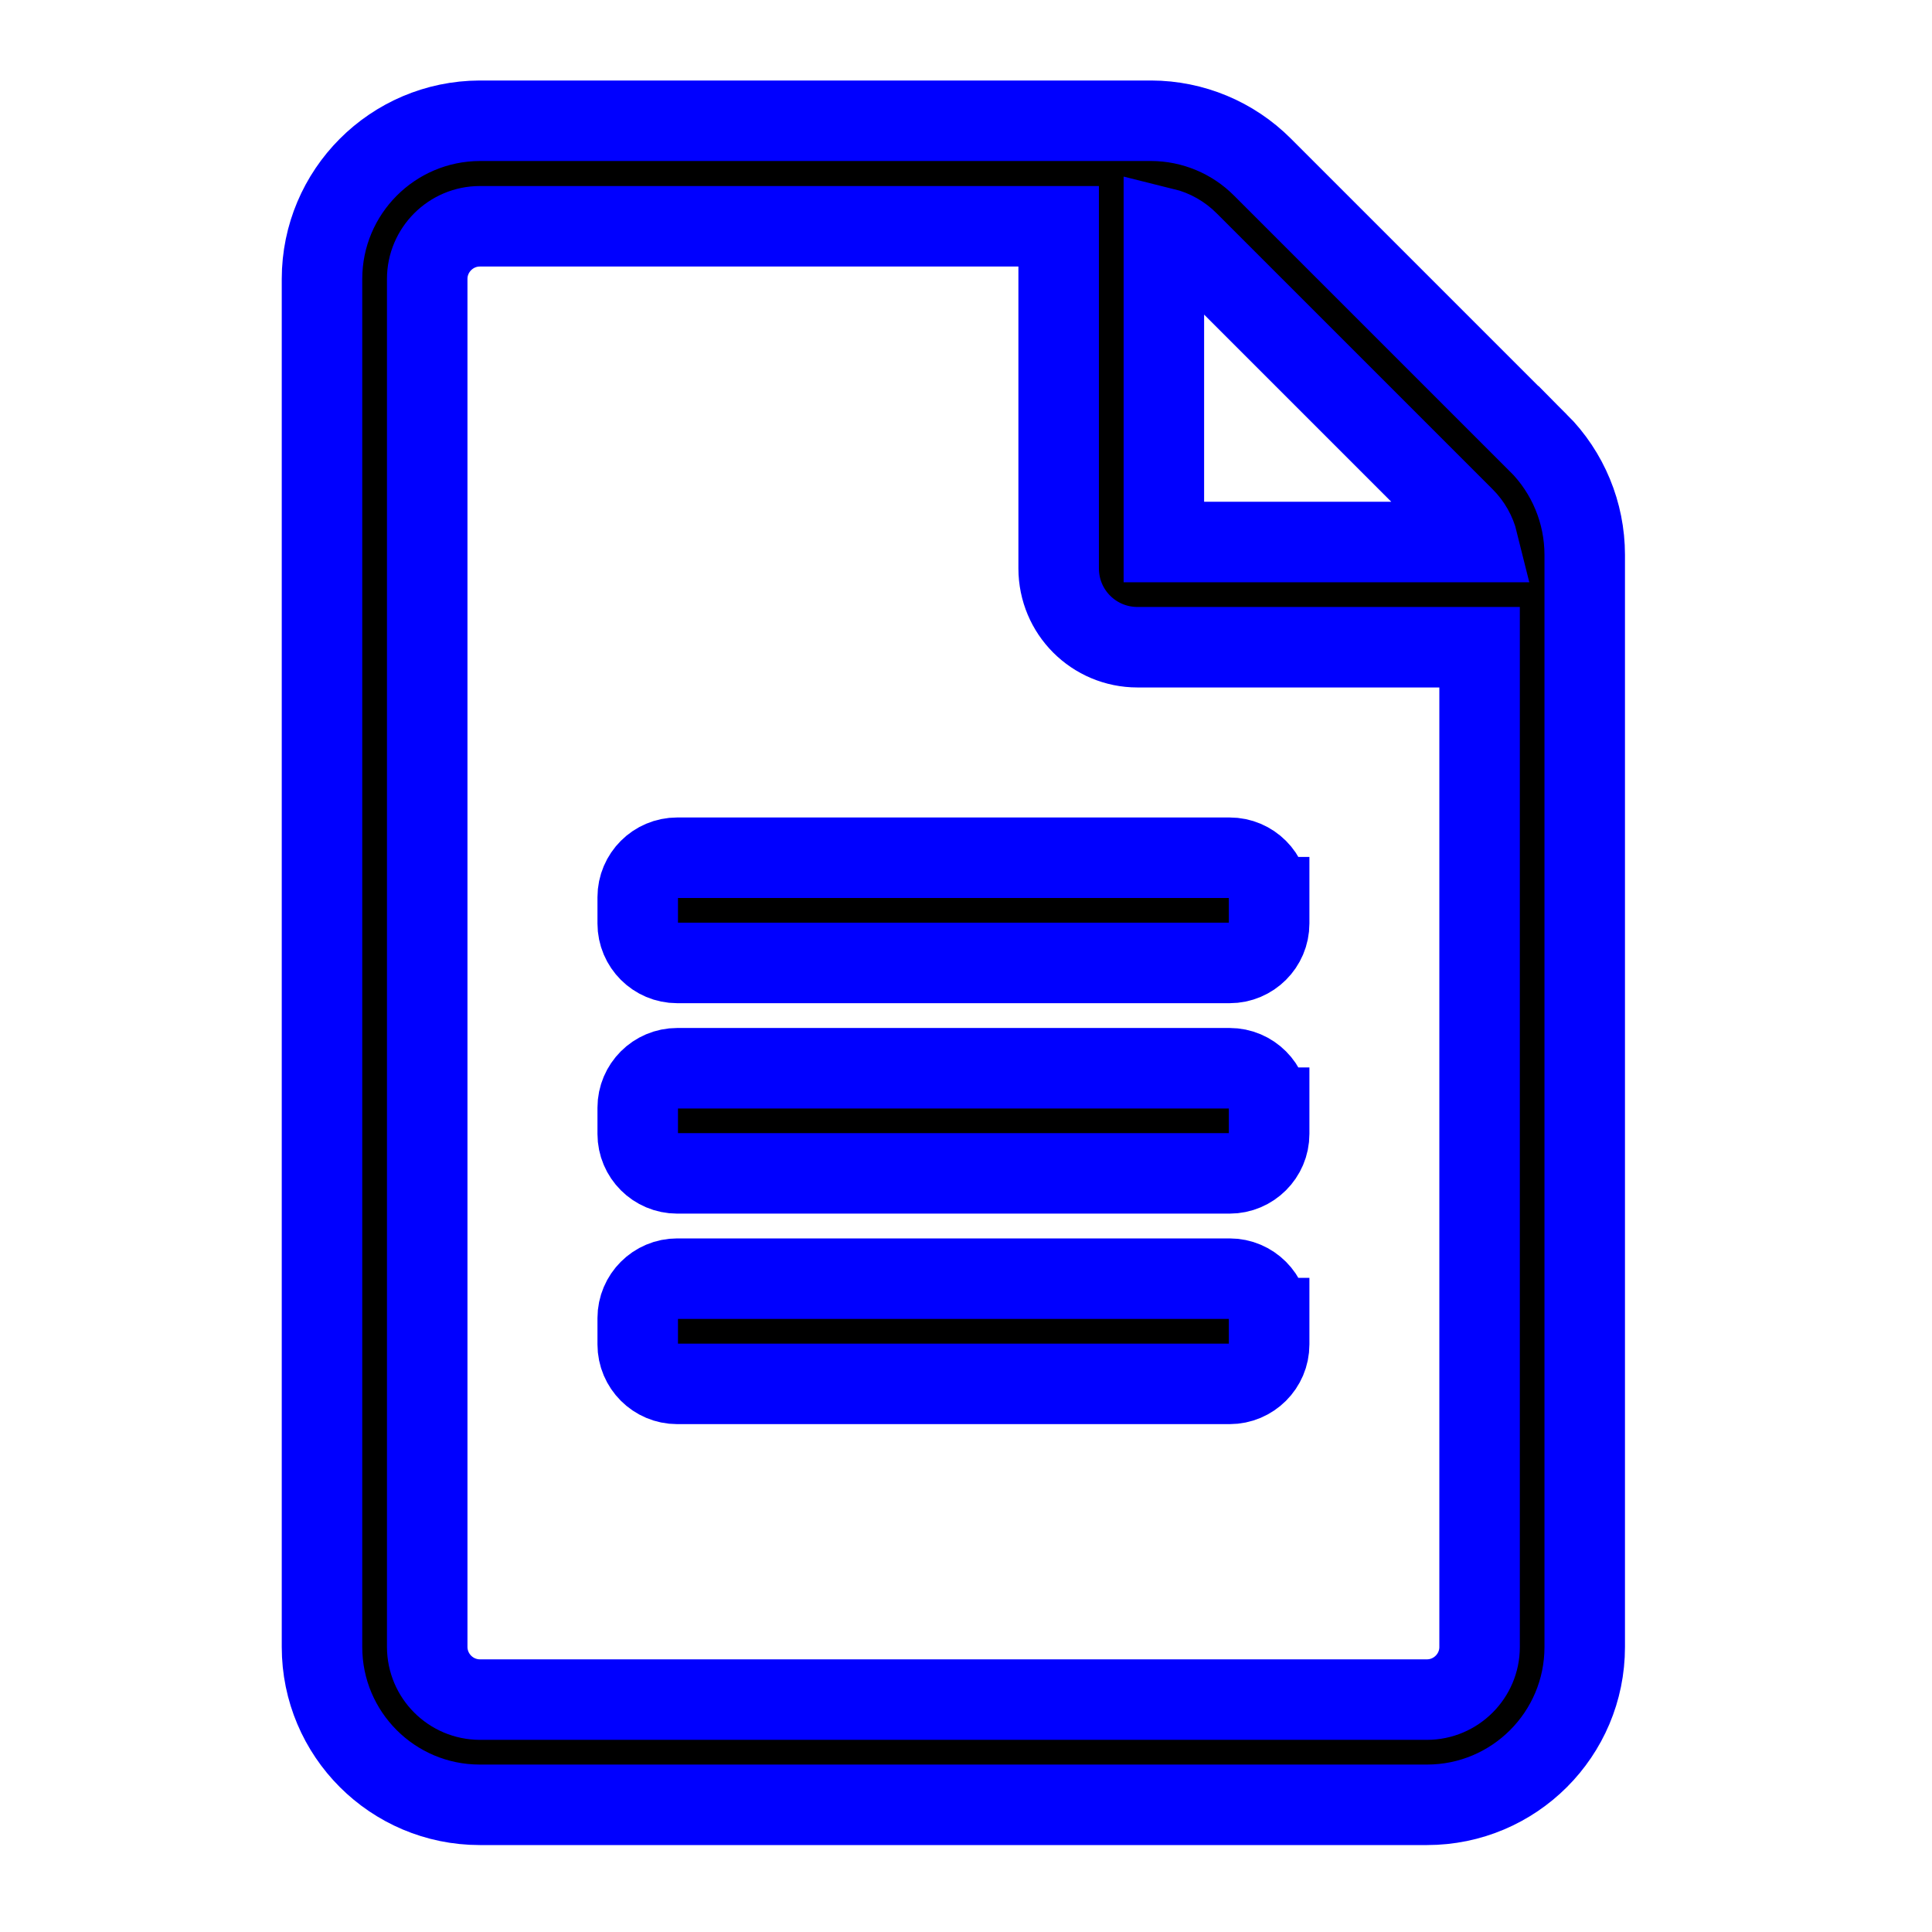
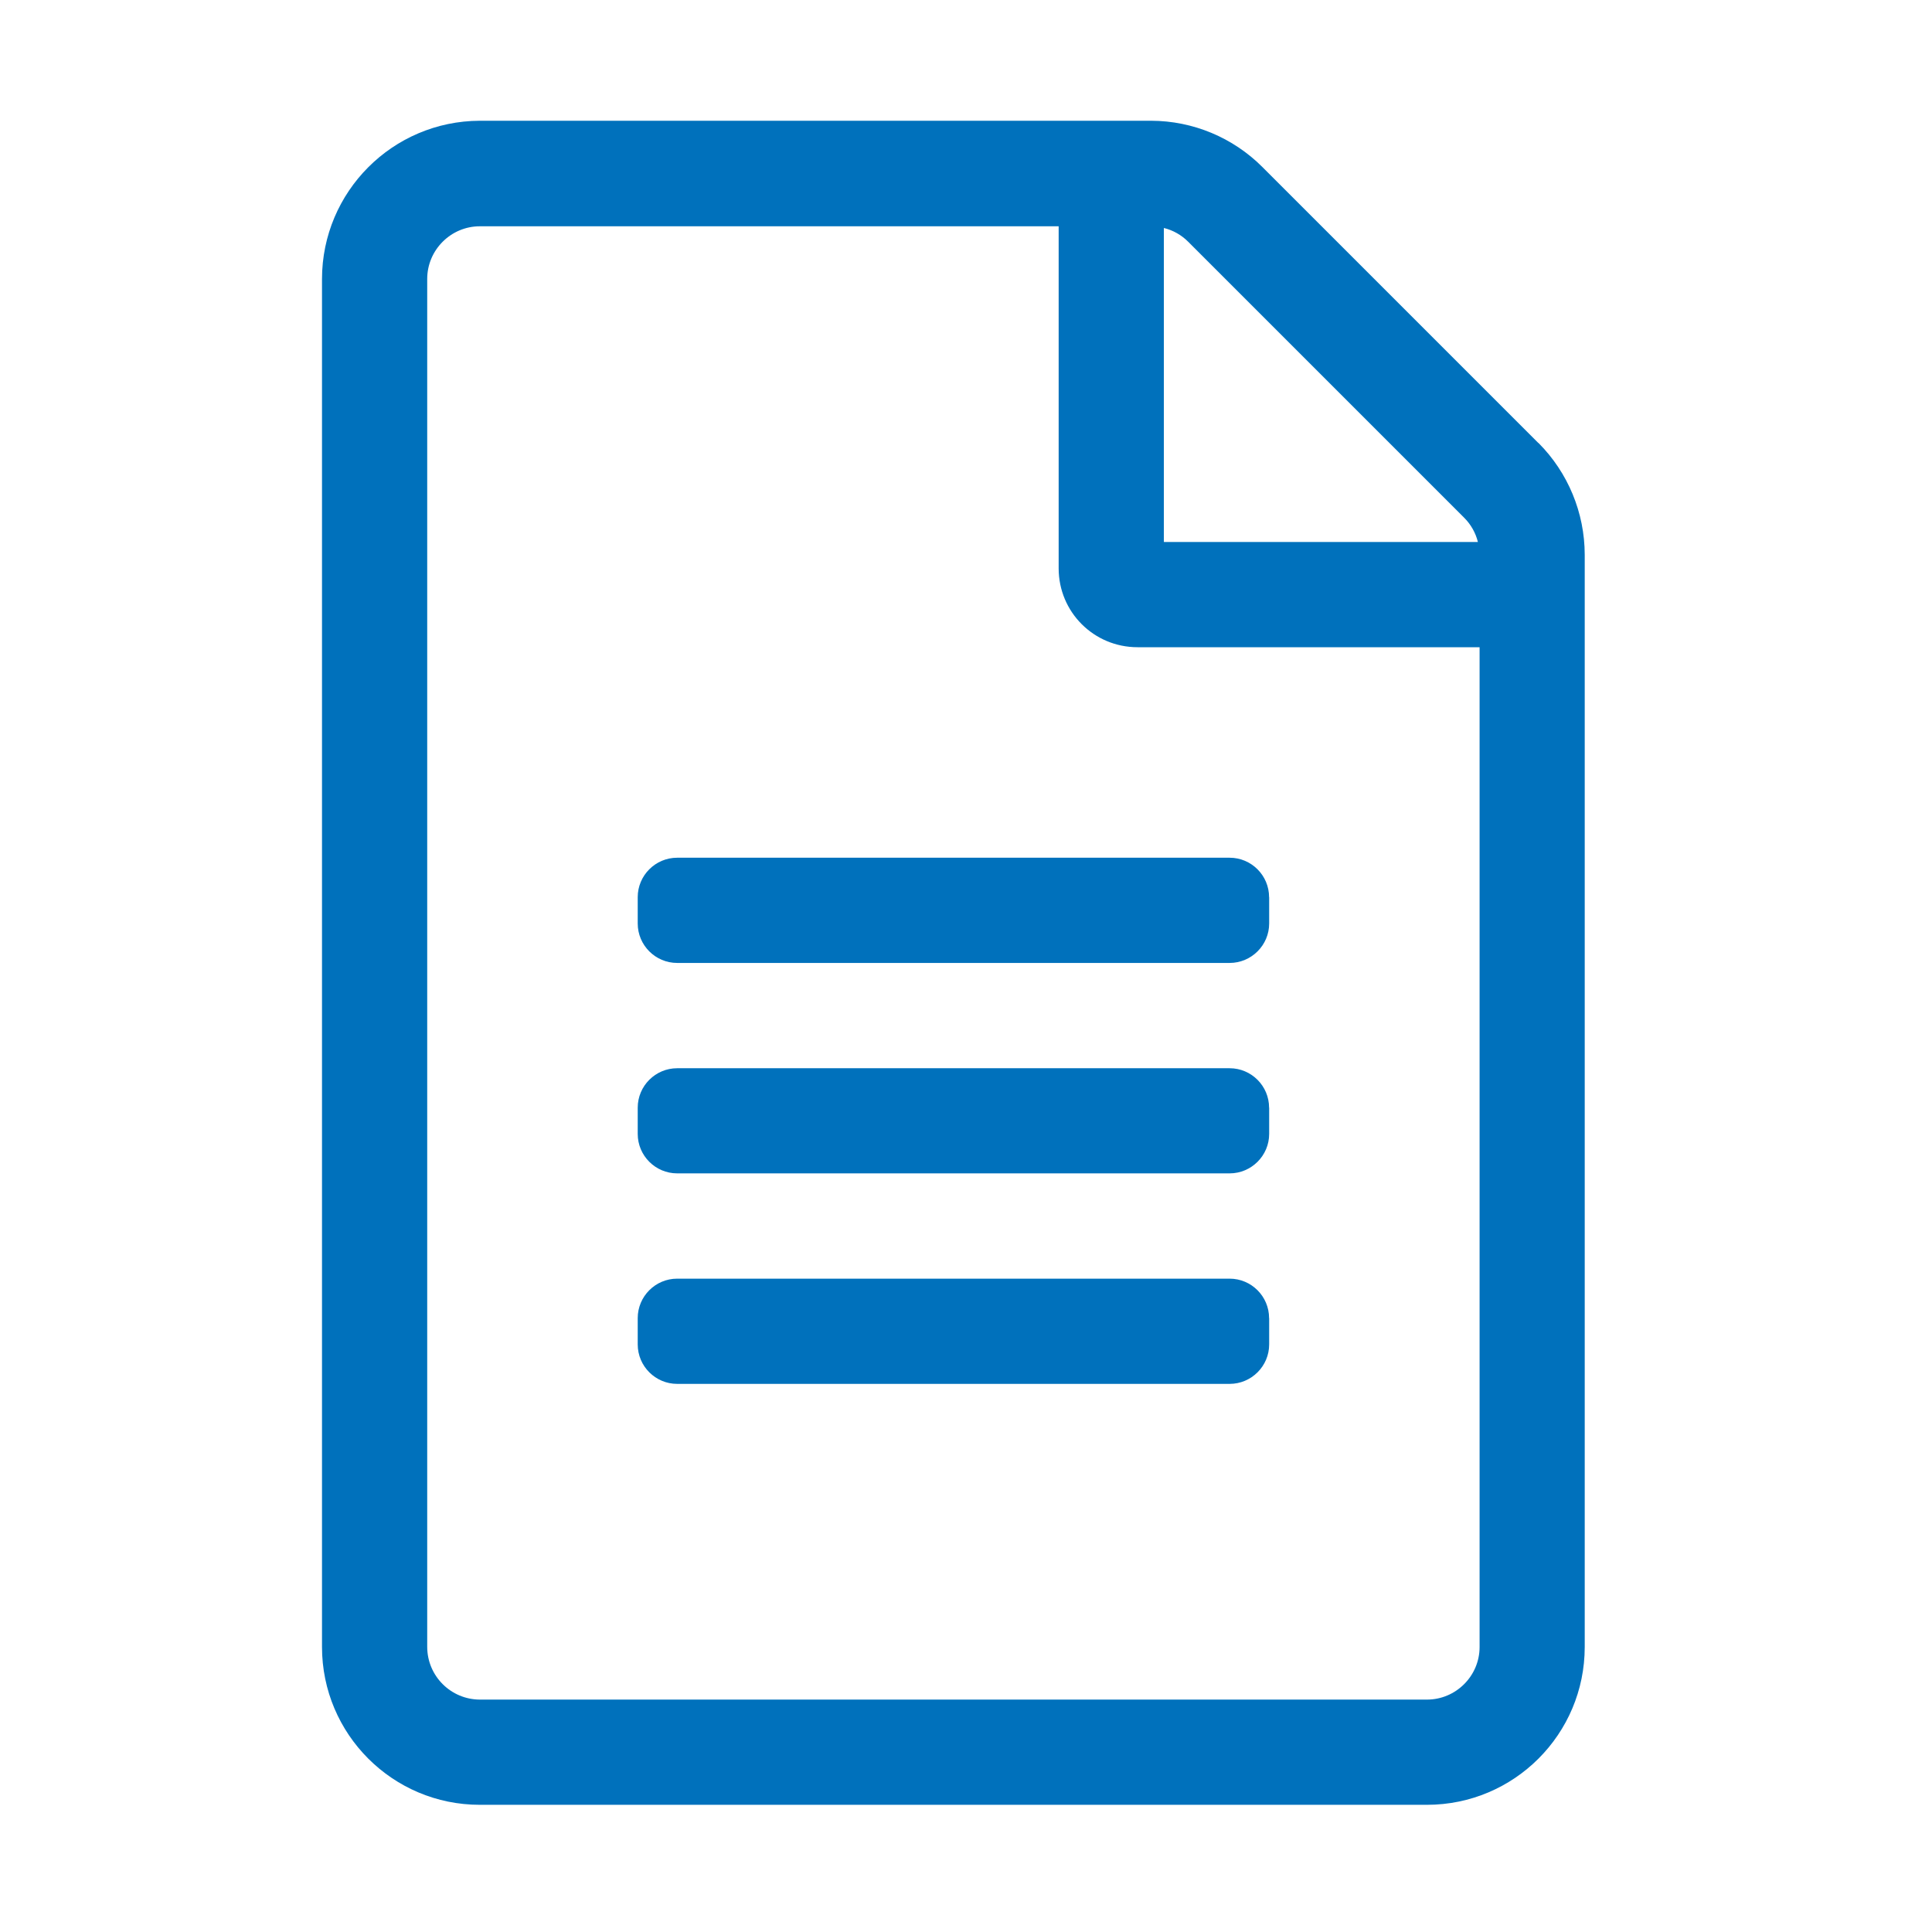
<svg xmlns="http://www.w3.org/2000/svg" width="24px" height="24px" viewBox="0 0 24 24">
-   <path d="M19.11 5.503l-3.427-3.427A1.96 1.96 0 0014.3 1.5H5.96A1.967 1.967 0 004 3.465v16.994c0 1.083.878 1.961 1.96 1.961h11.766c1.083 0 1.96-.878 1.96-1.96V6.891a1.97 1.97 0 00-.575-1.389zm-.922.928a.643.643 0 01.171.302h-3.901V2.832a.643.643 0 01.302.171l3.428 3.428zm-.462 14.682H5.961a.656.656 0 01-.654-.654V3.465c0-.36.294-.654.654-.654h7.19V7.06c0 .543.437.98.98.98h4.249v12.42c0 .359-.294.653-.654.653zm-1.96-9.968v.327c0 .27-.221.49-.491.49H8.412c-.27 0-.49-.22-.49-.49v-.327c0-.27.22-.49.49-.49h6.863c.27 0 .49.22.49.49zm0 2.615v.326c0 .27-.221.49-.491.49H8.412c-.27 0-.49-.22-.49-.49v-.326c0-.27.22-.49.49-.49h6.863c.27 0 .49.22.49.49zm0 2.614v.327c0 .27-.221.49-.491.49H8.412c-.27 0-.49-.22-.49-.49v-.327c0-.27.22-.49.49-.49h6.863c.27 0 .49.22.49.49z" fill="#000" stroke="#00F" fill-rule="nonzero" />
+   <path d="M19.11 5.503l-3.427-3.427A1.96 1.96 0 0014.3 1.5H5.96A1.967 1.967 0 004 3.465v16.994c0 1.083.878 1.961 1.96 1.961h11.766c1.083 0 1.96-.878 1.96-1.96V6.891a1.97 1.97 0 00-.575-1.389zm-.922.928a.643.643 0 01.171.302h-3.901V2.832a.643.643 0 01.302.171l3.428 3.428zm-.462 14.682H5.961a.656.656 0 01-.654-.654V3.465c0-.36.294-.654.654-.654h7.19V7.06c0 .543.437.98.98.98h4.249v12.42c0 .359-.294.653-.654.653zm-1.96-9.968v.327c0 .27-.221.49-.491.49H8.412c-.27 0-.49-.22-.49-.49v-.327c0-.27.22-.49.49-.49h6.863c.27 0 .49.22.49.49zm0 2.615v.326c0 .27-.221.49-.491.49H8.412c-.27 0-.49-.22-.49-.49v-.326c0-.27.22-.49.49-.49h6.863c.27 0 .49.22.49.49zm0 2.614v.327c0 .27-.221.49-.491.49H8.412c-.27 0-.49-.22-.49-.49v-.327c0-.27.22-.49.49-.49h6.863c.27 0 .49.22.49.49z" fill="#0071BC" fill-rule="nonzero" />
</svg>
